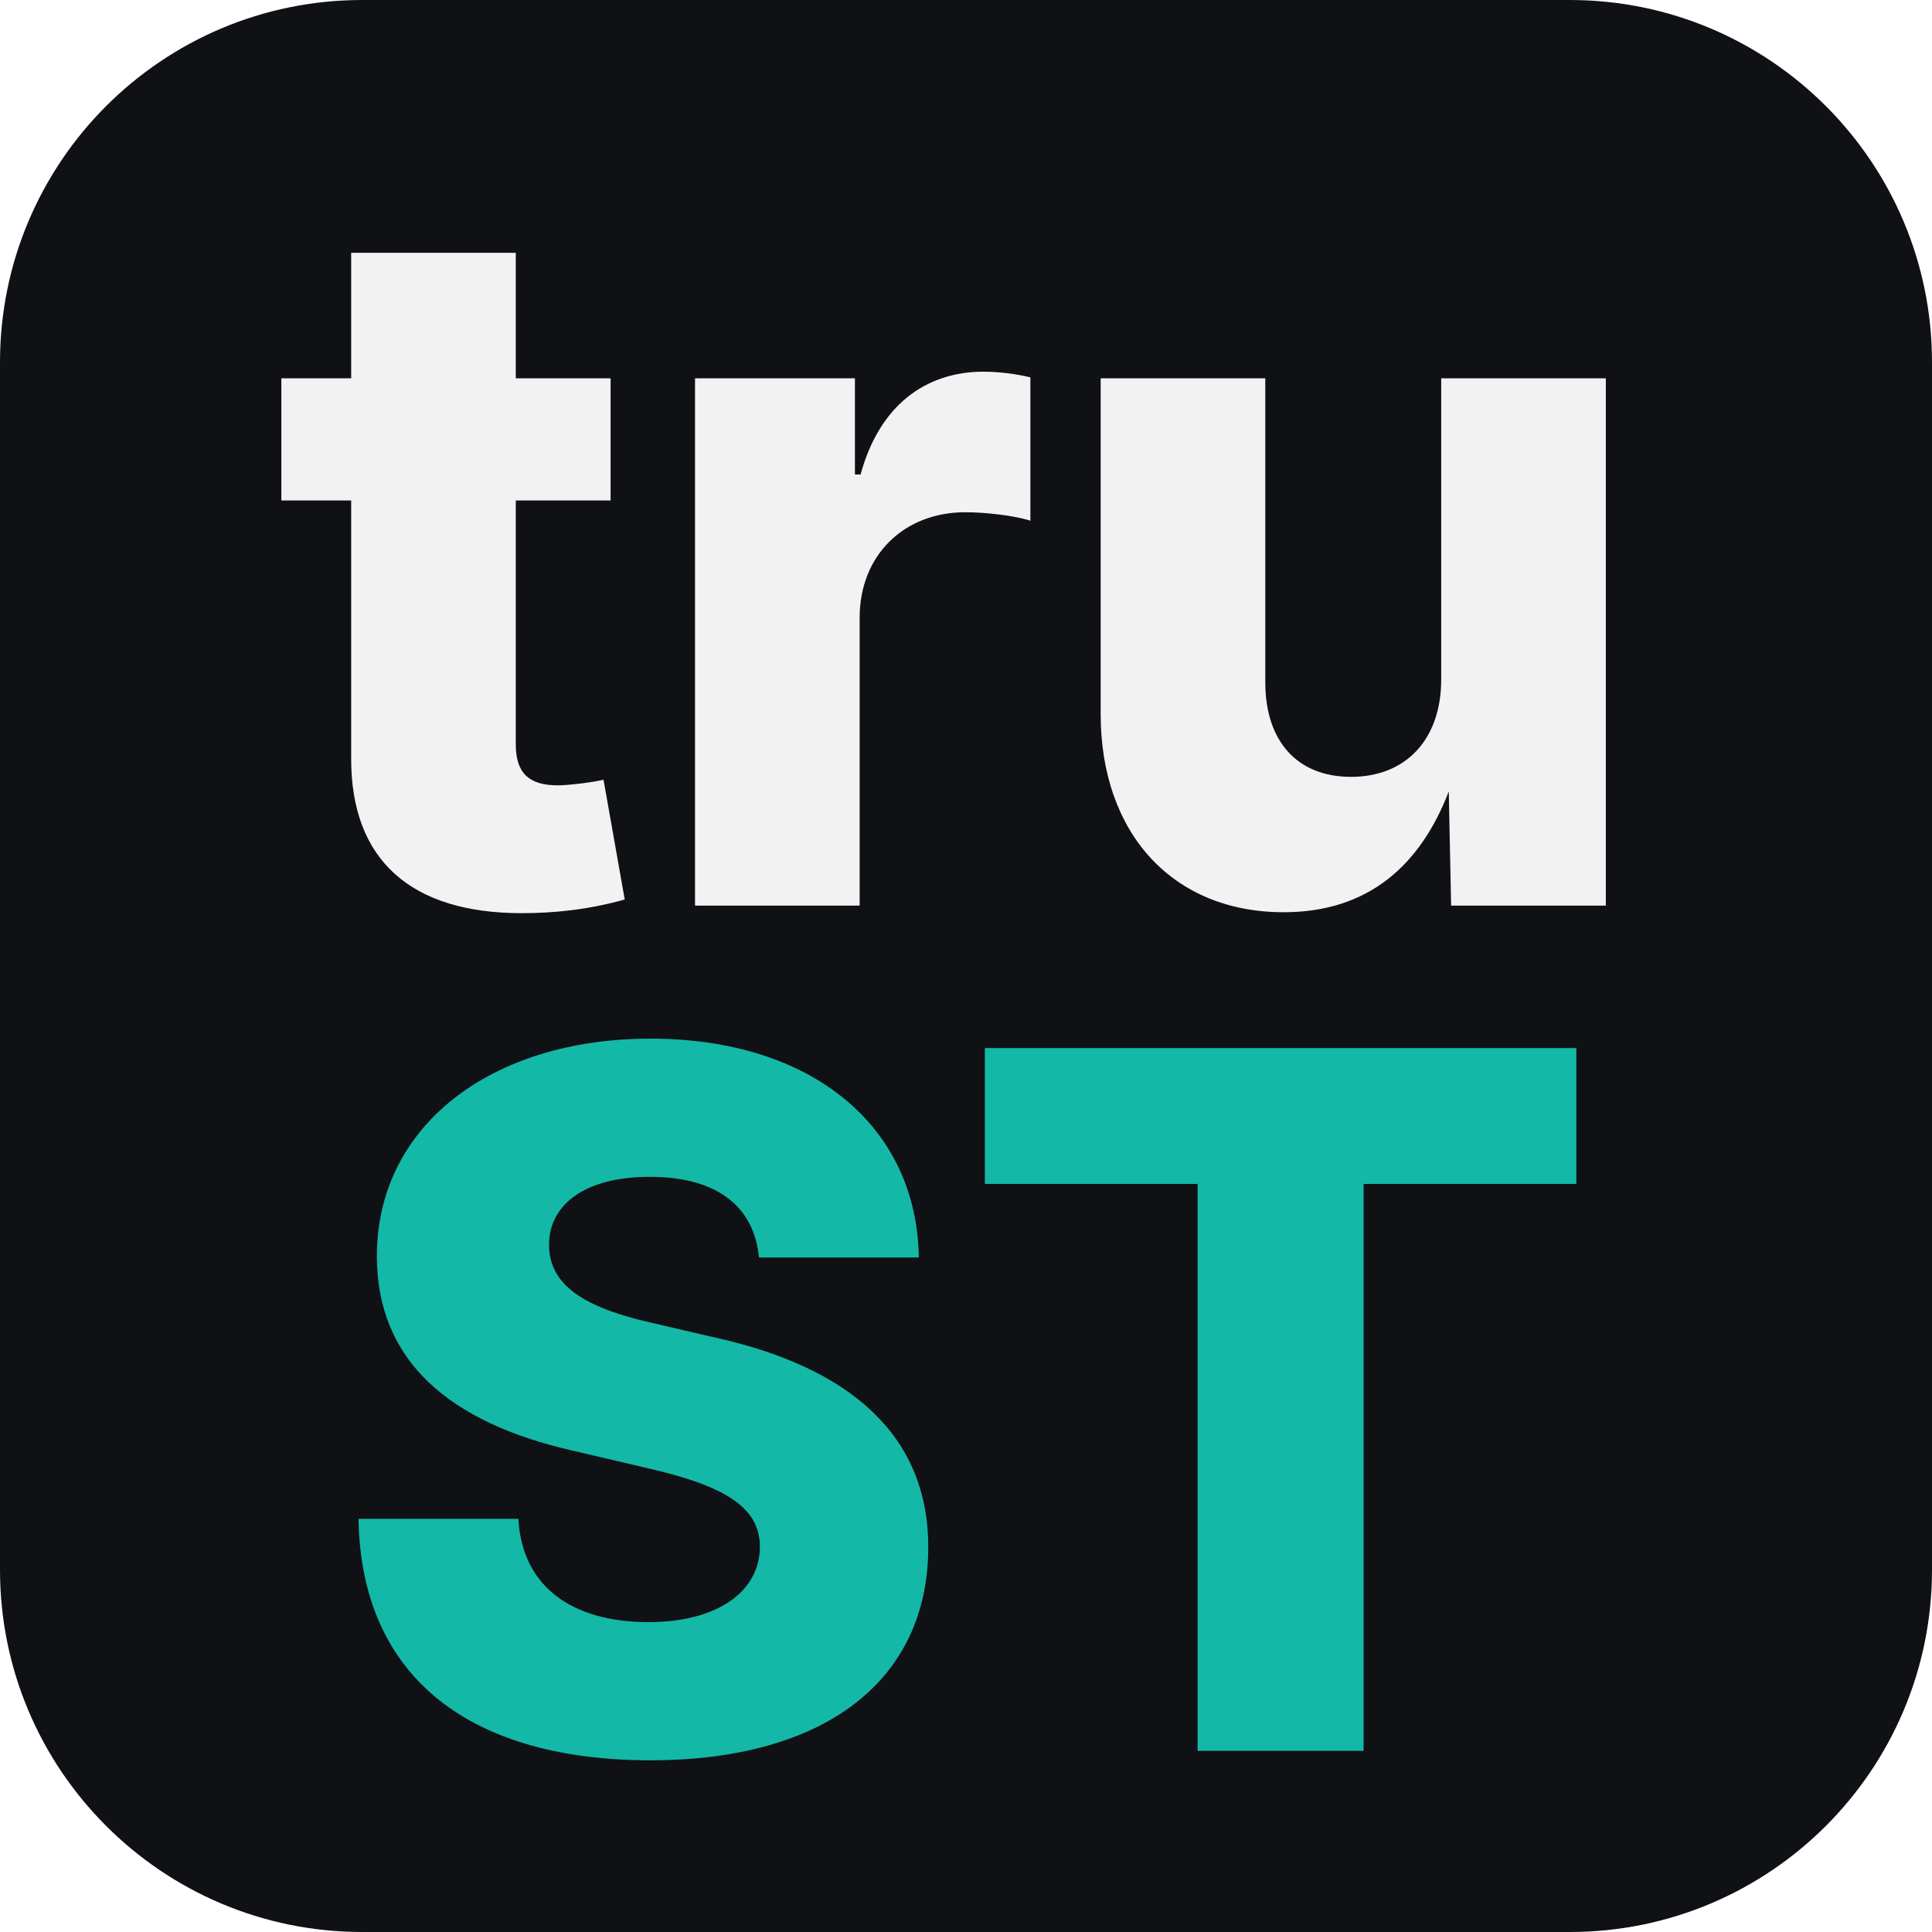
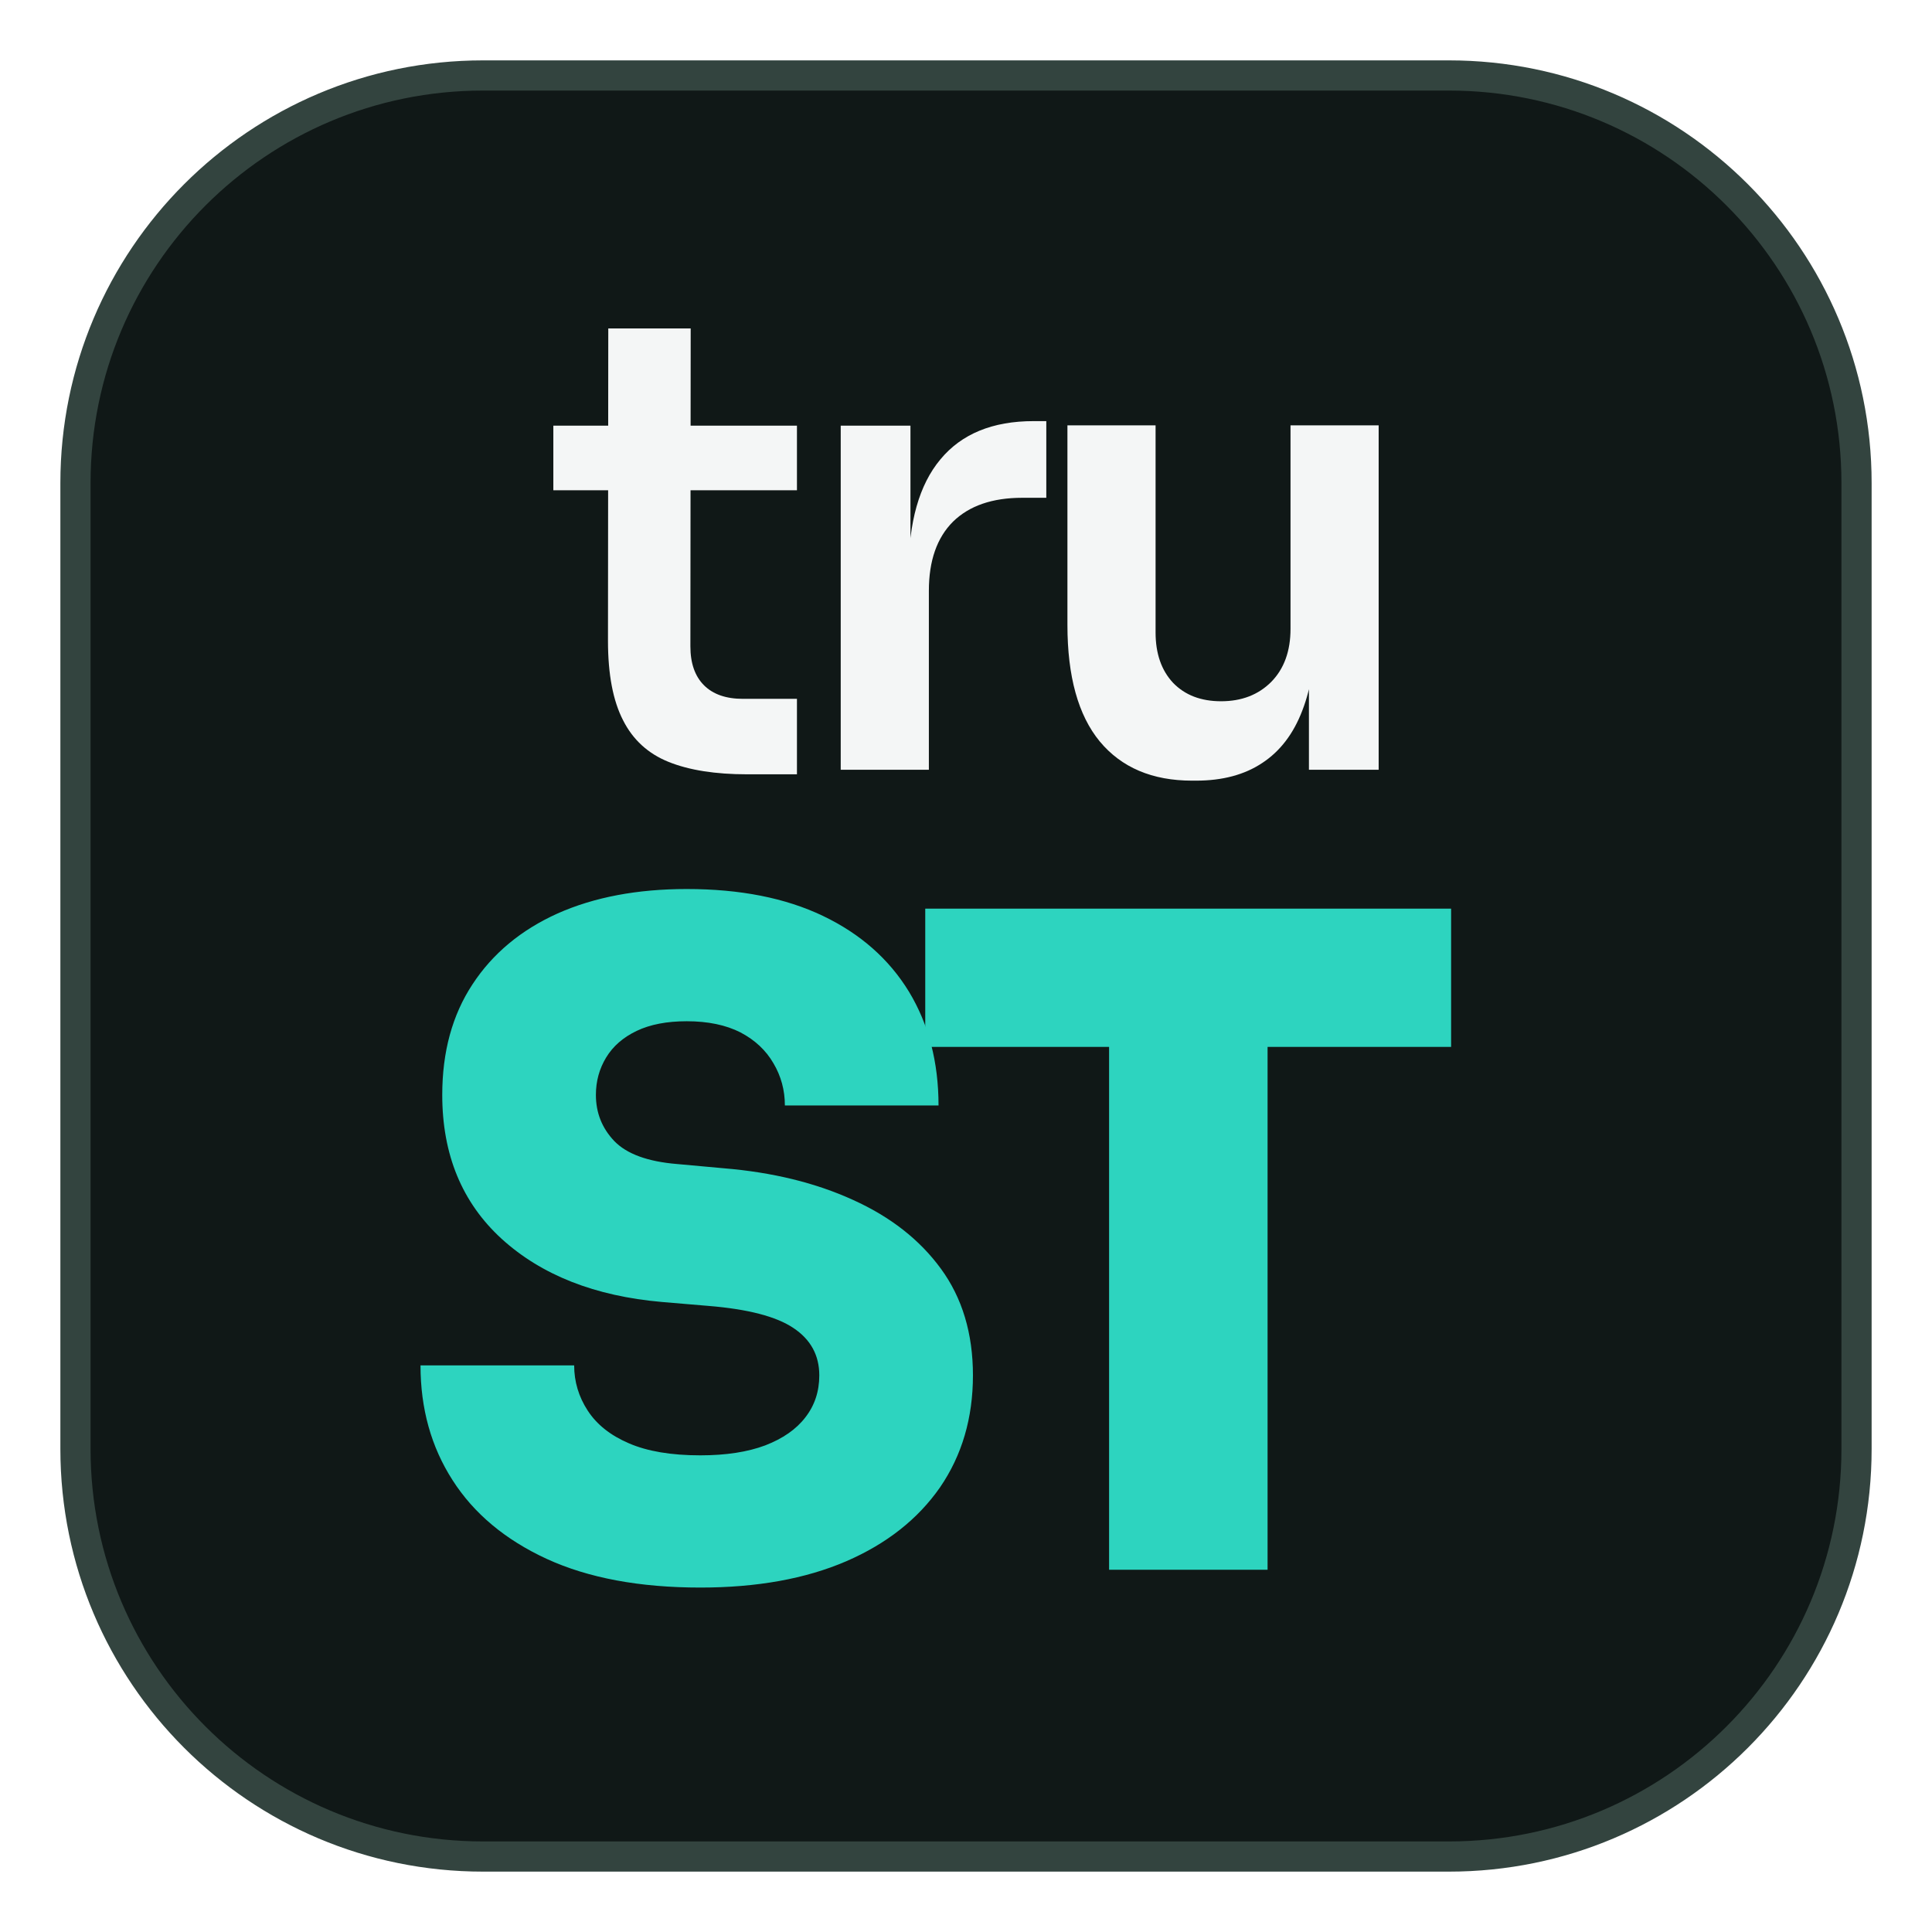
- <svg xmlns="http://www.w3.org/2000/svg" viewBox="0 0 64 64">
-   <rect width="64" height="64" rx="12" fill="#0f1115" />
-   <text x="32" y="30" font-family="Inter,system-ui,sans-serif" font-size="32" font-weight="800" text-anchor="middle" fill="#f2f2f2">tru</text>
-   <text x="32" y="58" font-family="Inter,system-ui,sans-serif" font-size="32" font-weight="800" text-anchor="middle" fill="#14b8a6">ST</text>
+ <svg xmlns="http://www.w3.org/2000/svg" viewBox="0 0 64 64" role="img" aria-label="truST favicon">
+   <rect x="2.5" y="2.5" width="59" height="59" rx="13.5" fill="#101817" stroke="#33443f" stroke-width="1" />
+   <path fill="#f4f6f6" d="M24.75 25.65Q23.17 25.65 22.15 25.24Q21.13 24.83 20.64 23.86Q20.14 22.89 20.14 21.23L20.15 10.88H22.88L22.87 21.41Q22.87 22.25 23.32 22.7Q23.77 23.15 24.61 23.15H26.4V25.65ZM18.33 16.24V14.1H26.4V16.24Z" />
+   <path fill="#f4f6f6" d="M27.85 25.5V14.1H30.16V18.93H30.1Q30.1 16.48 31.15 15.22Q32.2 13.95 34.24 13.95H34.66V16.49H33.86Q32.38 16.49 31.57 17.28Q30.77 18.08 30.77 19.57V25.5Z" />
+   <path fill="#f4f6f6" d="M39.49 25.86Q37.51 25.86 36.43 24.56Q35.36 23.26 35.36 20.7V14.09H38.28V20.95Q38.28 22 38.86 22.62Q39.45 23.23 40.45 23.23Q41.47 23.23 42.11 22.59Q42.75 21.94 42.75 20.83V14.09H45.67V25.5H43.36V20.66H43.59Q43.59 22.38 43.14 23.54Q42.7 24.69 41.82 25.27Q40.94 25.86 39.62 25.86Z" />
+   <path fill="#2dd4bf" d="M23.2 52.59Q20.18 52.59 18.11 51.64Q16.05 50.69 14.99 49.03Q13.93 47.38 13.93 45.23H19.02Q19.02 46.04 19.47 46.73Q19.92 47.42 20.83 47.81Q21.75 48.21 23.2 48.21Q24.47 48.21 25.35 47.88Q26.23 47.54 26.68 46.95Q27.14 46.36 27.14 45.56Q27.14 44.56 26.28 43.99Q25.43 43.42 23.47 43.26L21.93 43.13Q18.6 42.84 16.62 41.04Q14.65 39.24 14.65 36.27Q14.65 34.13 15.65 32.61Q16.65 31.08 18.47 30.26Q20.29 29.45 22.75 29.45Q25.4 29.45 27.26 30.34Q29.12 31.23 30.11 32.85Q31.09 34.47 31.09 36.62H26Q26 35.86 25.62 35.22Q25.25 34.58 24.53 34.2Q23.8 33.83 22.75 33.83Q21.76 33.83 21.09 34.15Q20.42 34.47 20.08 35.03Q19.74 35.59 19.74 36.27Q19.74 37.16 20.35 37.8Q20.97 38.44 22.43 38.56L23.97 38.7Q26.4 38.9 28.26 39.75Q30.12 40.59 31.17 42.03Q32.23 43.48 32.23 45.56Q32.23 47.68 31.14 49.27Q30.04 50.85 28.03 51.72Q26.01 52.59 23.2 52.59Z" />
+   <path fill="#2dd4bf" d="M36.74 52V34.08H41.99V52ZM30.65 34.68V30.1H48.07V34.68Z" />
</svg>
